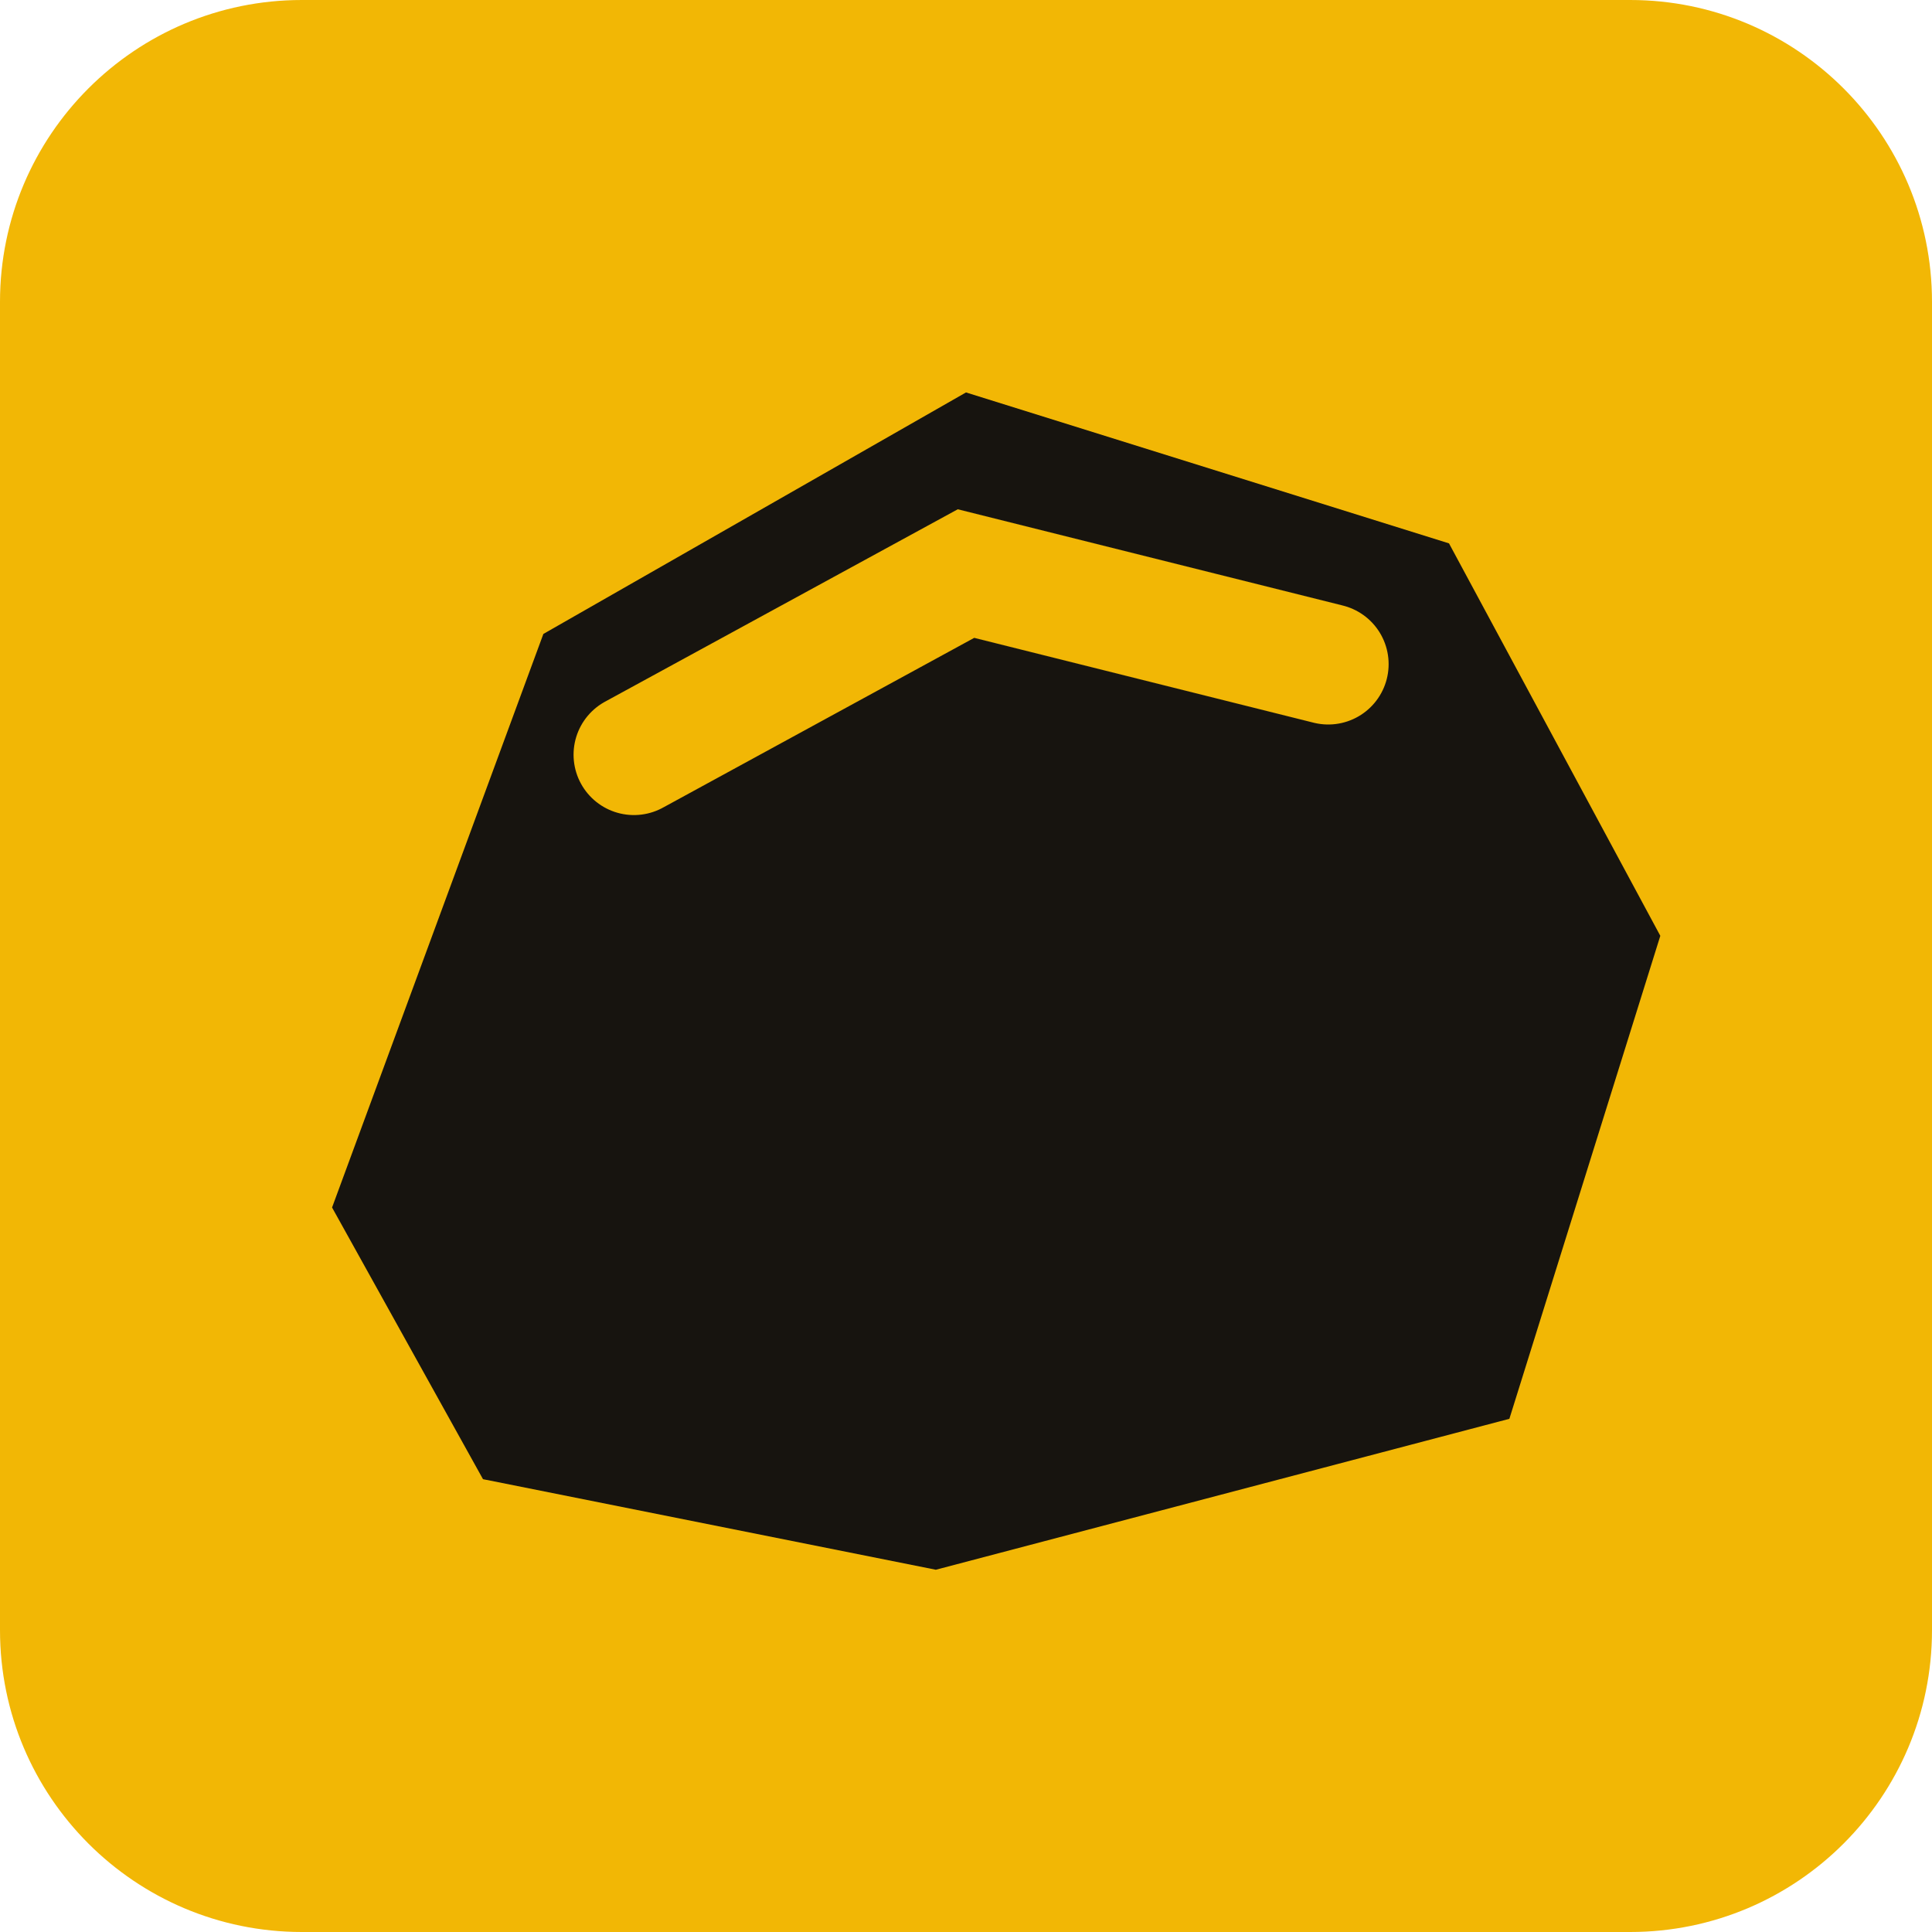
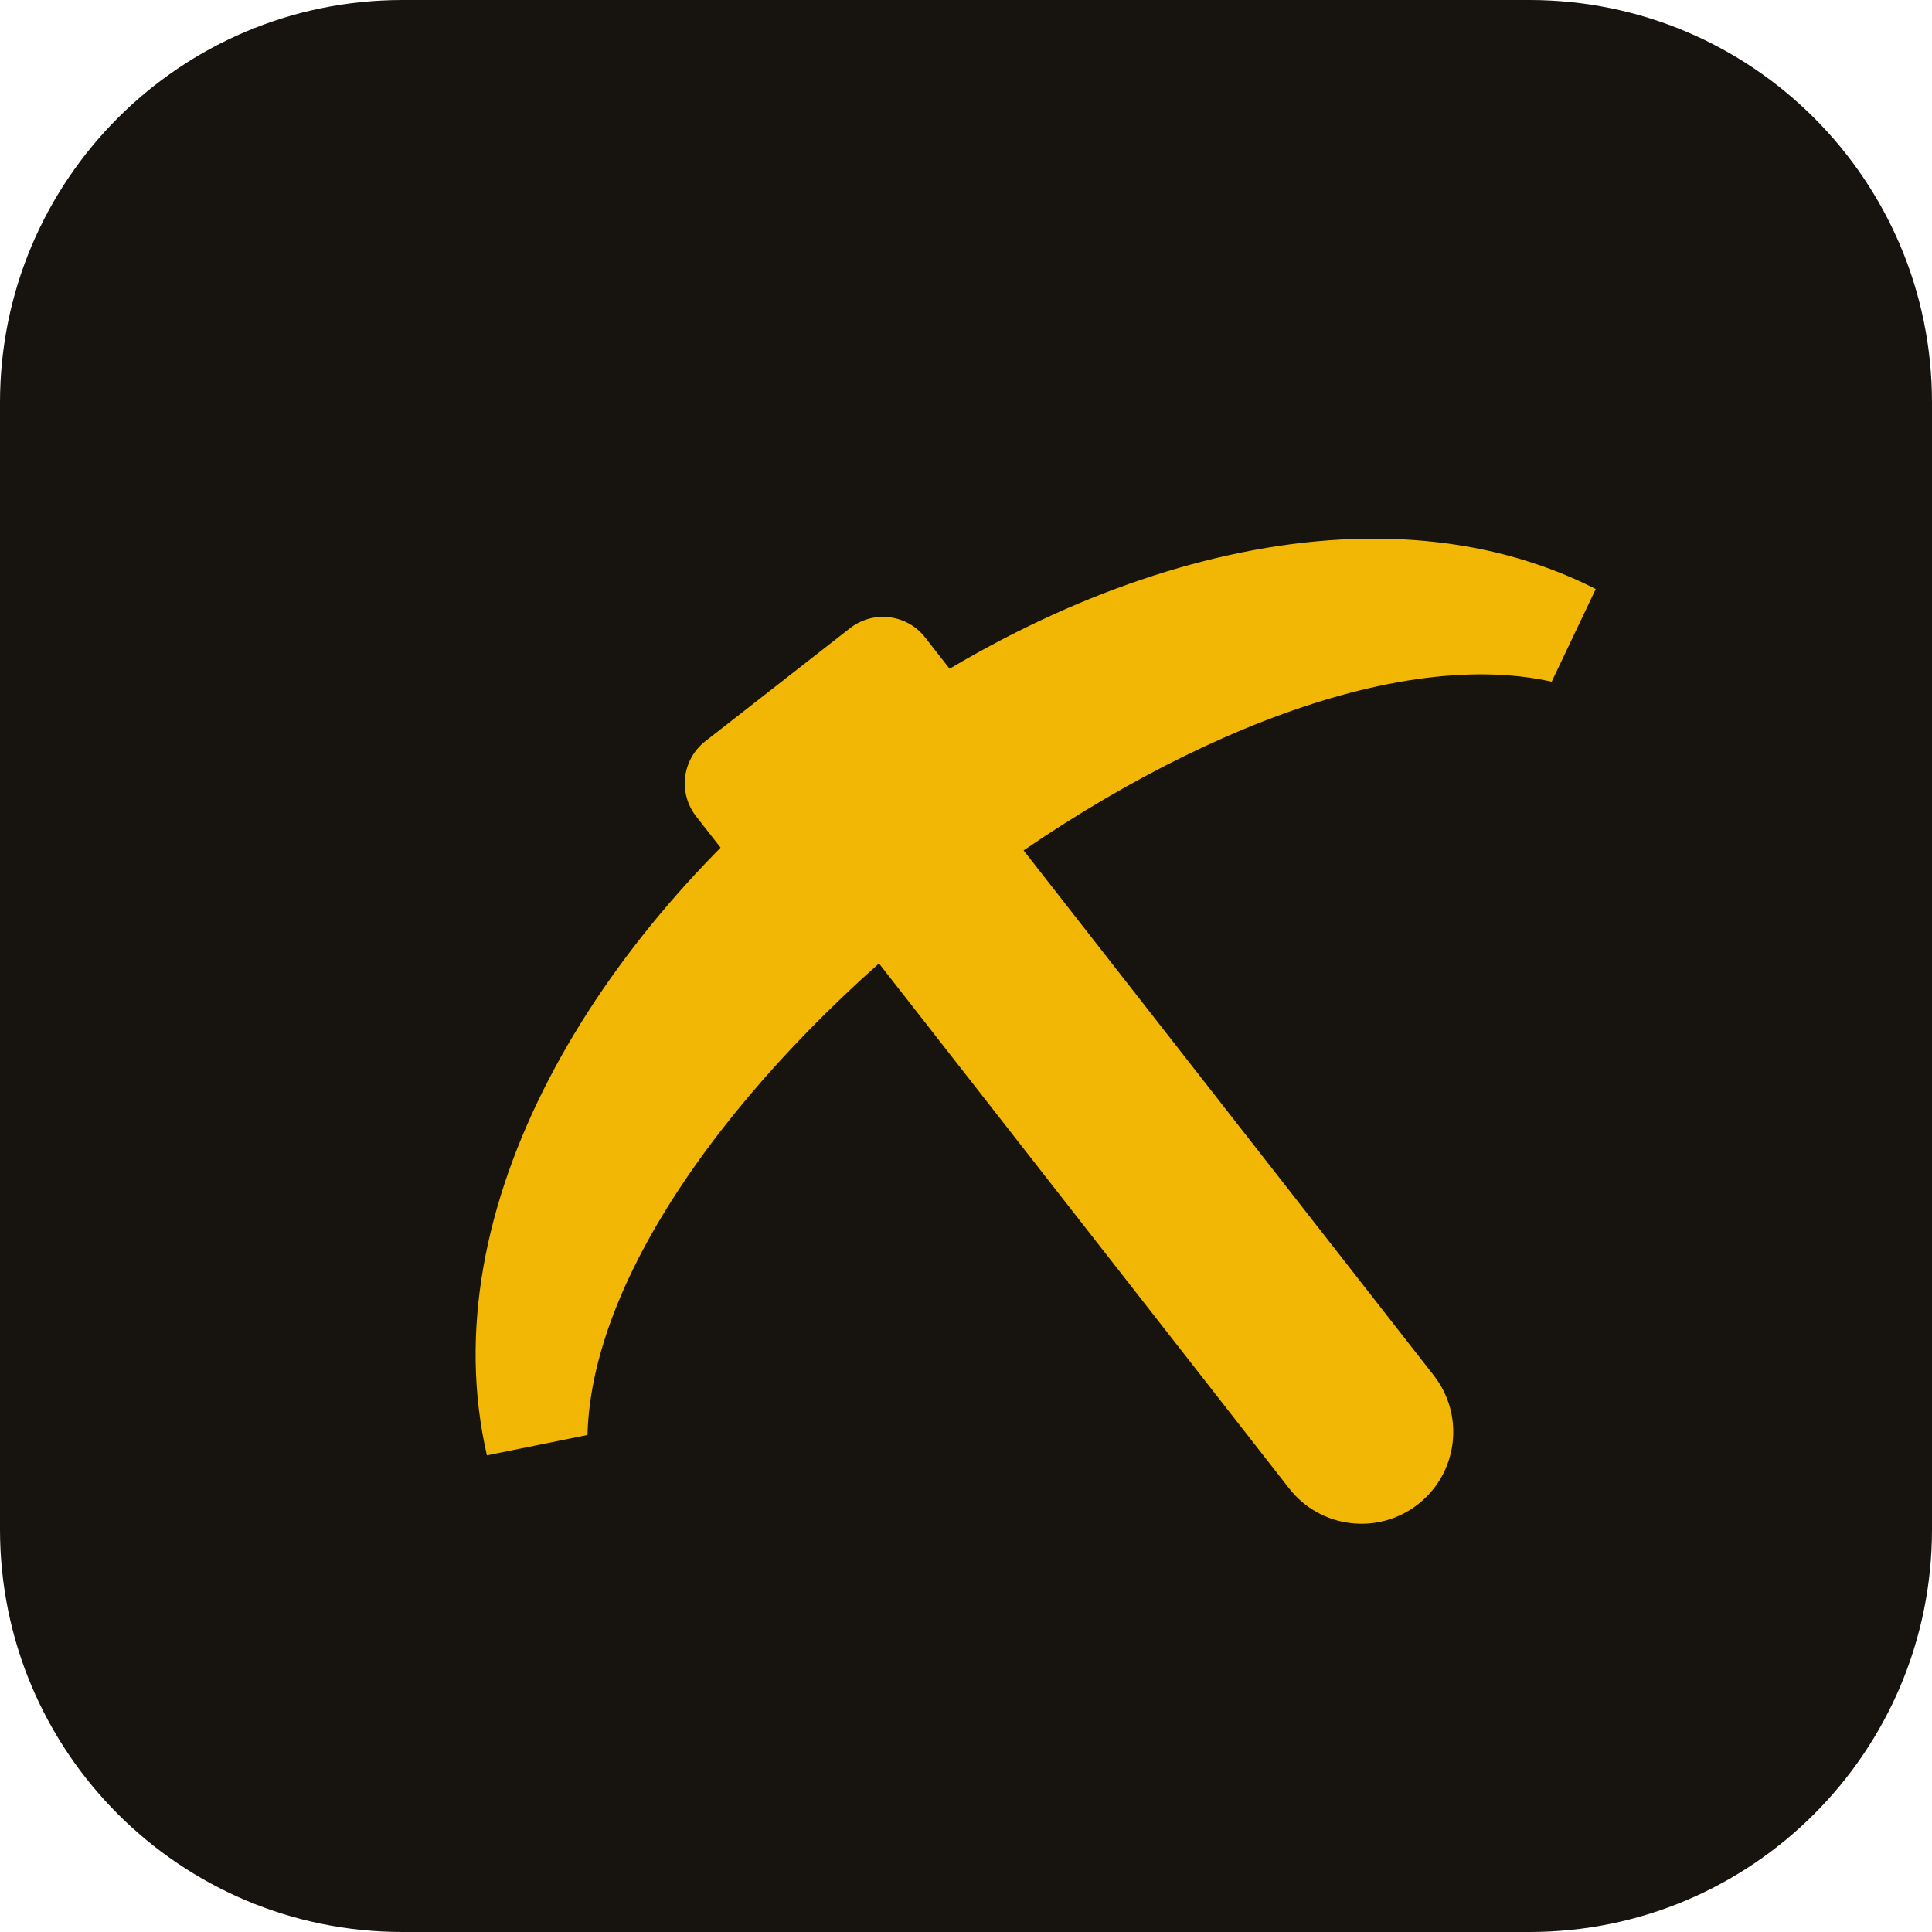
- <svg xmlns="http://www.w3.org/2000/svg" viewBox="0 0 64 64">
-   <rect width="64" height="64" rx="10" fill="#F2B705" />
-   <path d="M11 40 L18 21 L32 13 L48 18 L55 31 L50 47 L31 52 L16 49 Z" fill="#17140F" />
-   <path d="M21 25 L32 19 L44 22" stroke="#F2B705" stroke-width="4" fill="none" stroke-linecap="round" />
+ <svg xmlns="http://www.w3.org/2000/svg" viewBox="0 0 96 96">
+   <rect width="96" height="96" rx="20" fill="#17140F" />
+   <g transform="translate(48,46) scale(.76)" fill="#F2B705">
+     <g transform="rotate(-38)">
+       <rect x="-6" y="-14" width="12" height="62" rx="6" />
+       <path d="M-46 8 C-32 -22 32 -22 46 8 L40 11 C26 -6 -26 -6 -40 11 Z" />
+       <rect x="-9.5" y="-20" width="19" height="17" rx="3.5" />
+     </g>
+   </g>
</svg>
